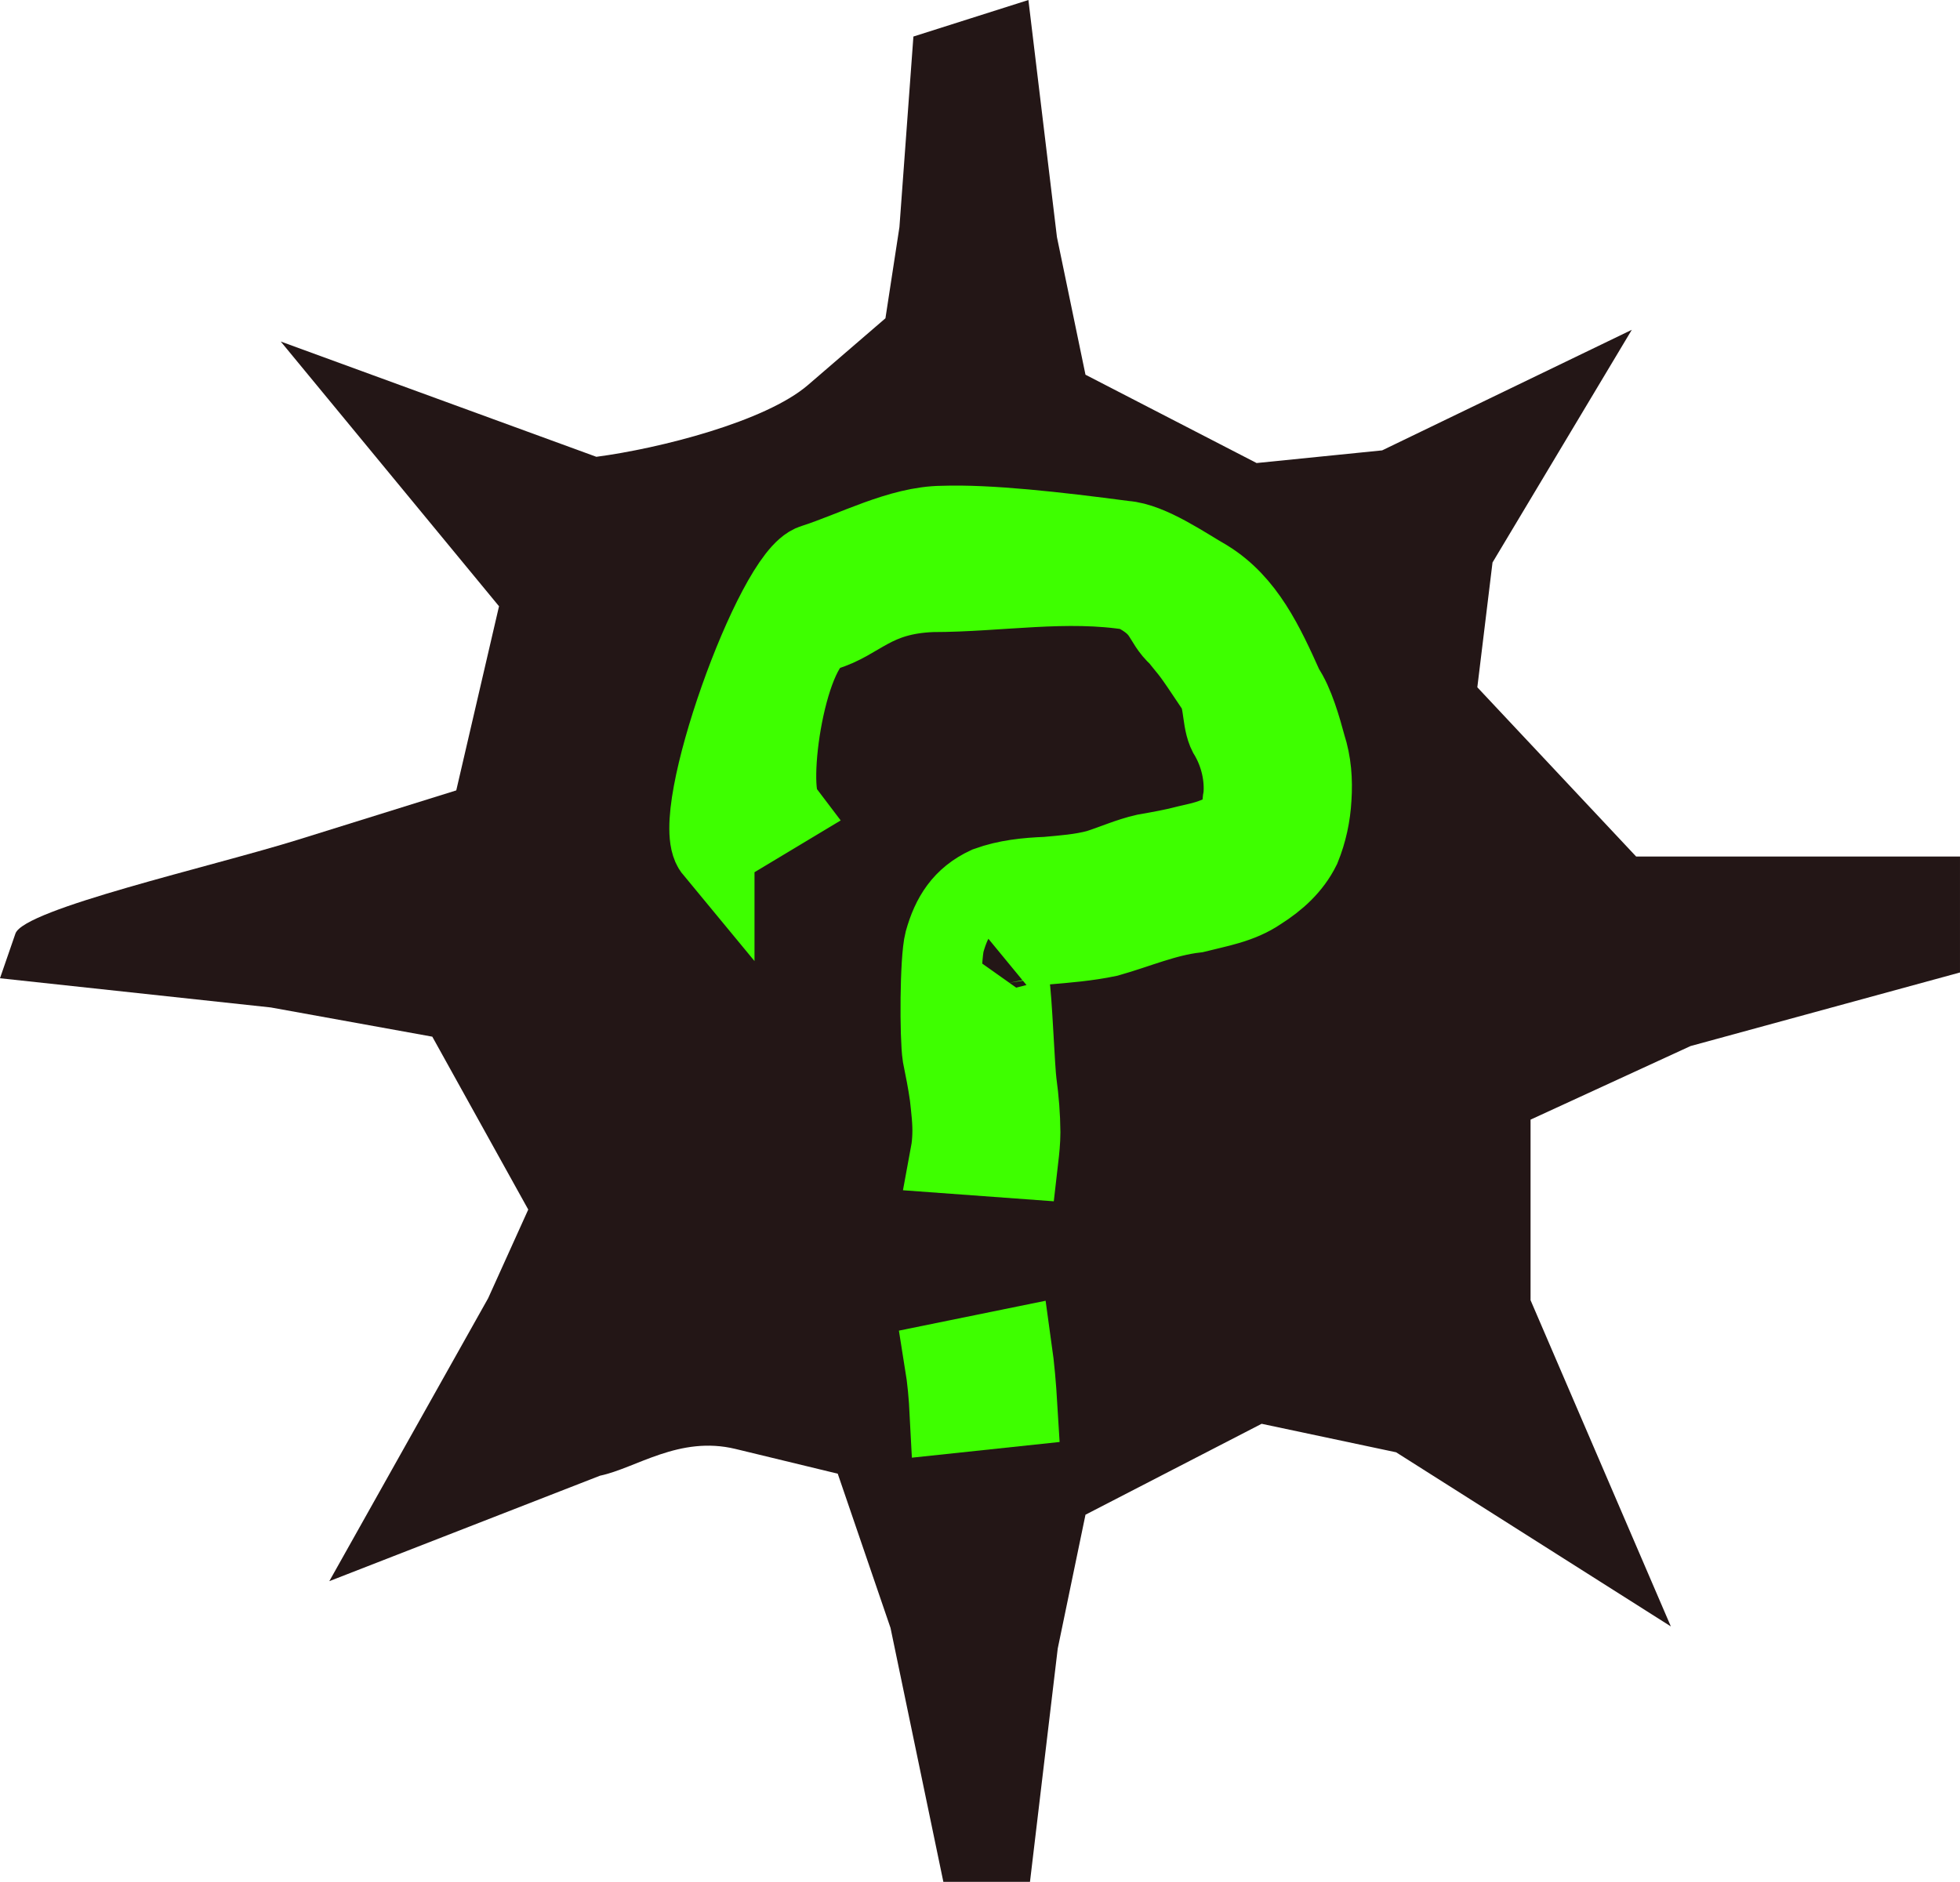
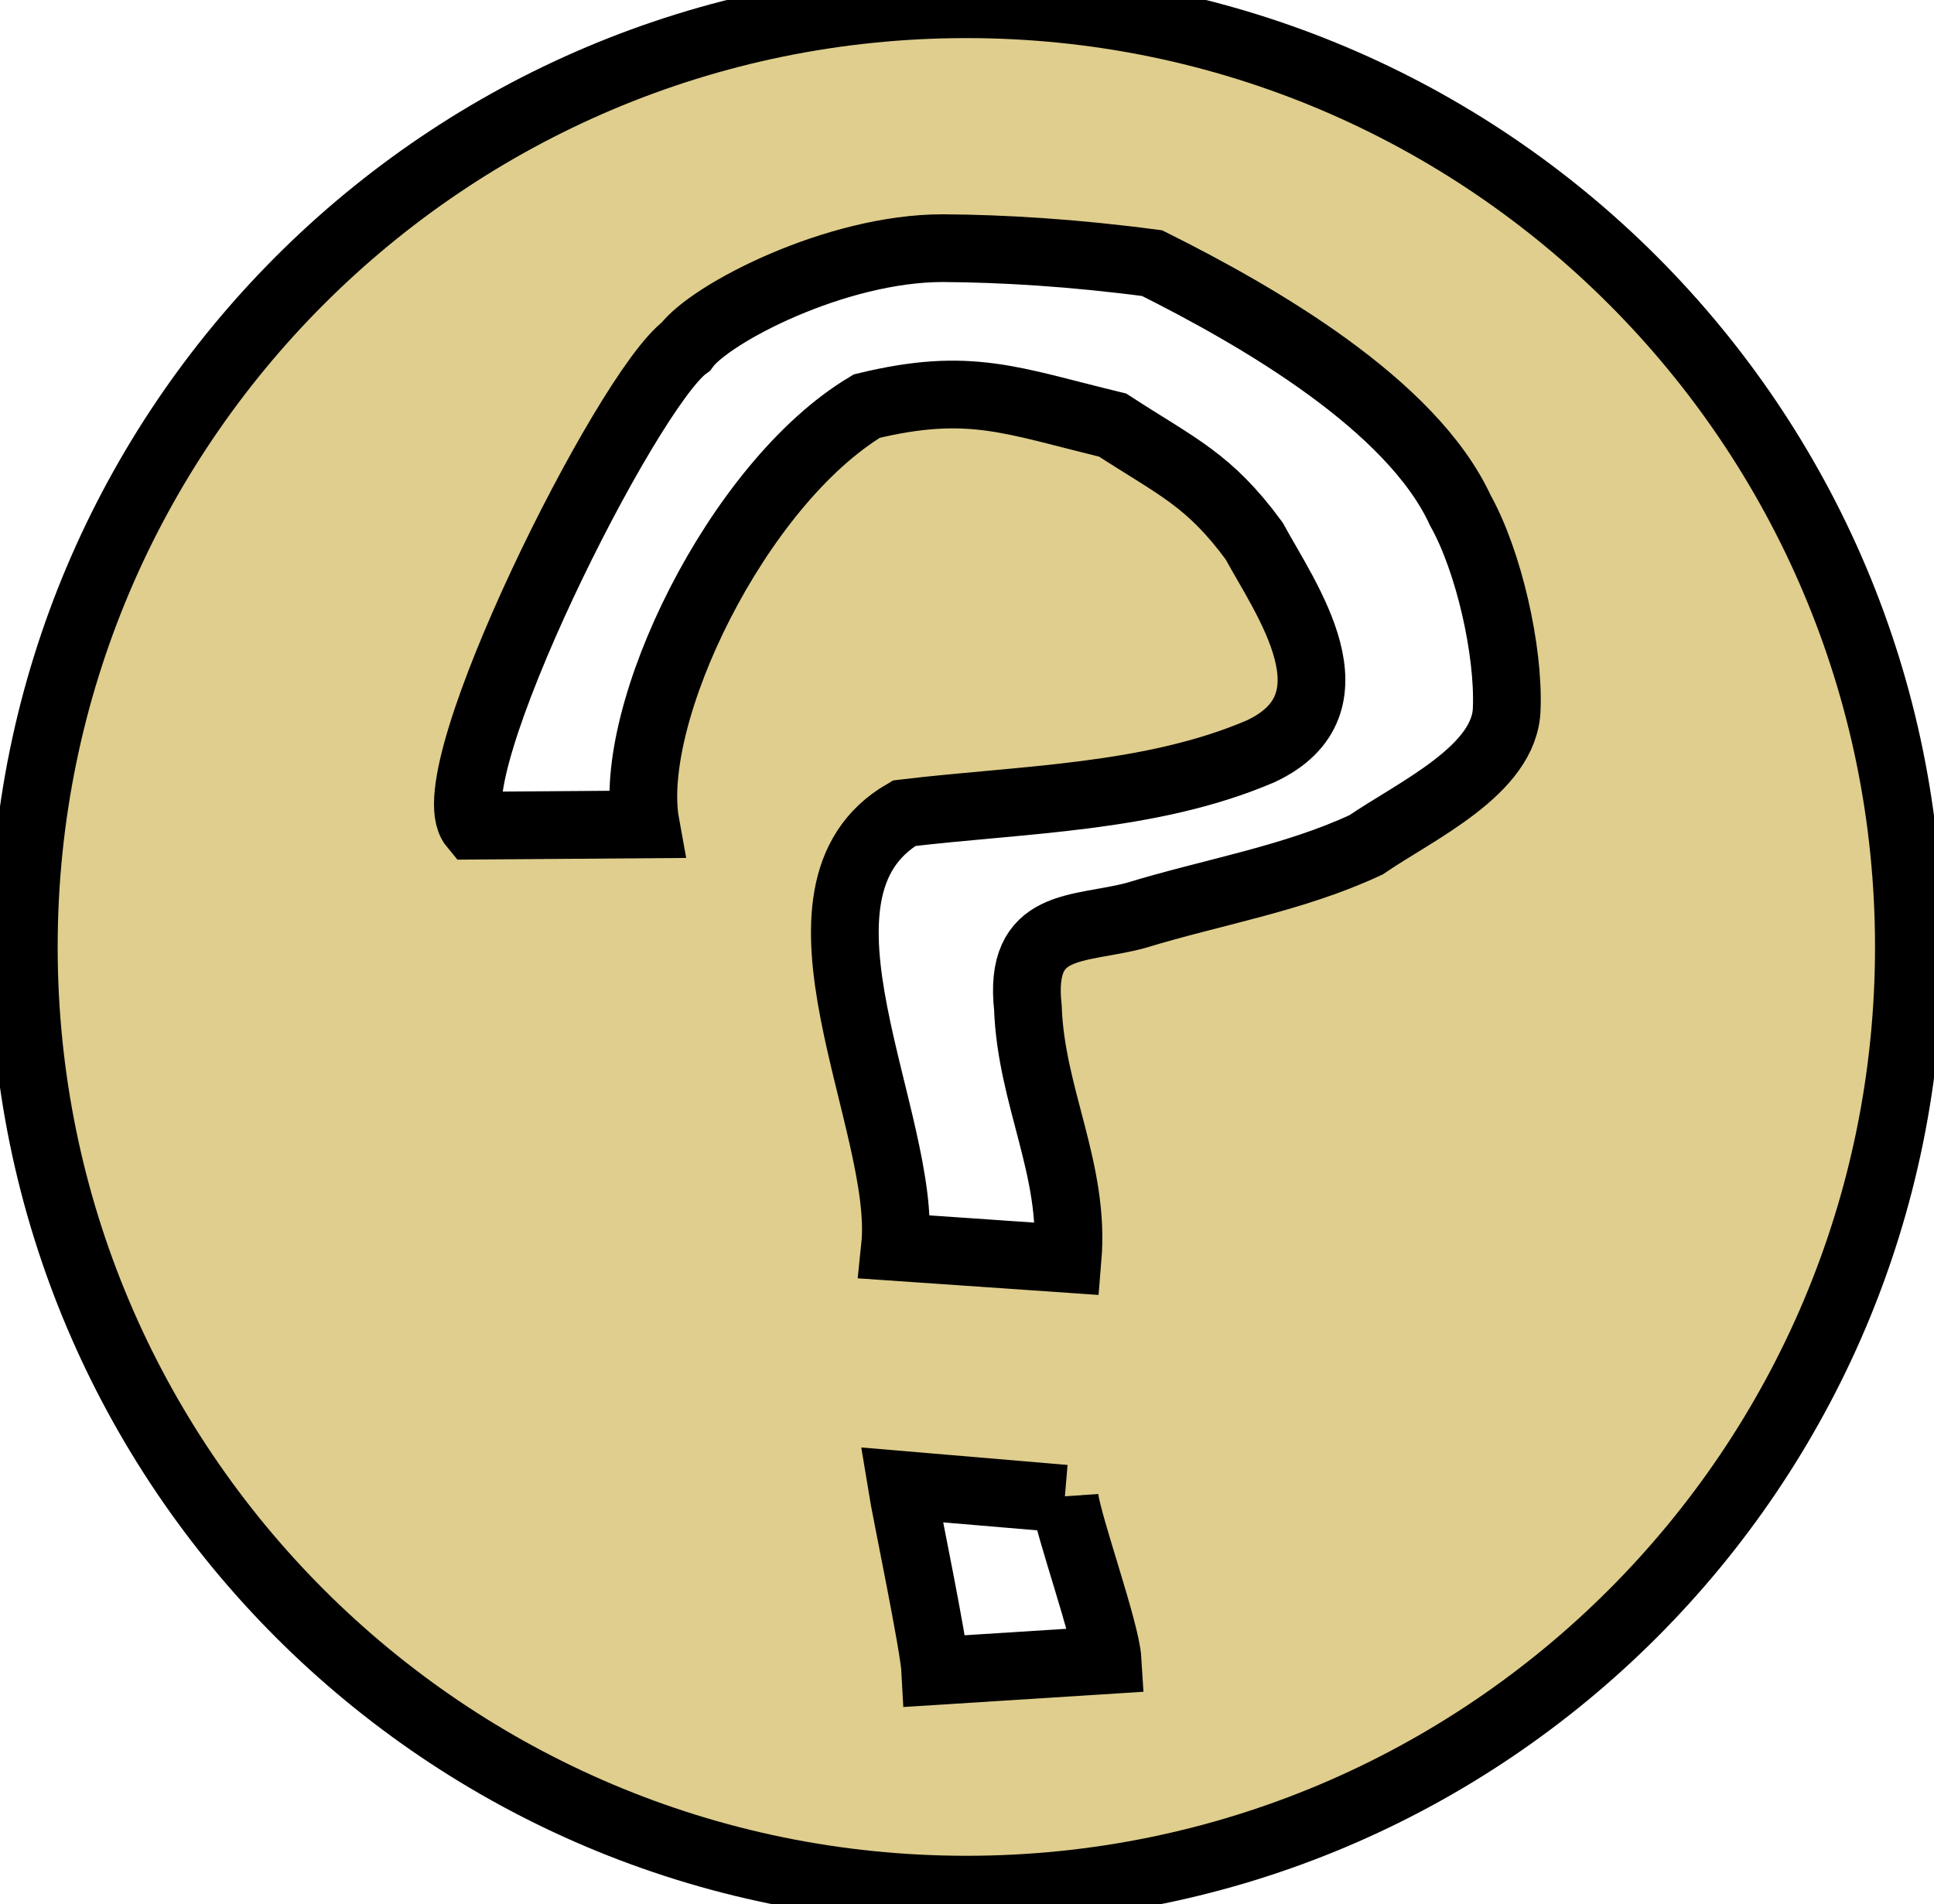
- <svg xmlns="http://www.w3.org/2000/svg" id="svg2" version="1.1" width="394.013" height="378.371">
+ <svg xmlns="http://www.w3.org/2000/svg" id="svg2" version="1.1" width="342.701" height="337.222">
  <defs id="defs6">
    </defs>
-   <g id="g2818" transform="translate(-63.74598,-78.1205)">
-     <g id="g3714" transform="translate(7.59322,4.338981)">
-       <path style="fill:#231616" d="m 235.178,401.123 -10.617,-31.029 -20.556,-4.976 c -11.306,-2.737 -19.984,3.861 -27.239,5.381 l -54.413,21.205 31.928,-56.885 8.063,-17.834 -9.644,-17.381 -9.644,-17.381 -32.453,-5.873 -54.453,-5.873 3.105,-8.985 c 1.708,-4.942 39.396,-13.441 56.862,-18.886 l 31.757,-9.901 8.595,-37.025 -43.88,-53.229 63.449,23.179 c 12.636,-1.663 33.981,-7.061 42.543,-14.438 l 15.569,-13.414 2.811,-18.325 2.811,-38.325 11.559,-3.672 11.559,-3.672 5.737,47.67 5.737,27.67 17.201,8.88 17.201,8.88 25.237,-2.546 50.186,-24.241 -28.001,46.786 -3.052,25.091 15.964,17.015 15.964,17.015 21.55,0 43.55,0 0,11.655 0,11.655 -54.164,14.795 -32.164,14.795 0,36.305 28.203,65.594 -55.234,-35.015 -27.03,-5.727 -17.705,9.14 -17.705,9.14 -5.579,26.908 -5.579,46.908 -8.707,0 -8.707,0 -10.617,-51.029 z" id="path3716" />
-     </g>
-     <g id="g3597" style="stroke:#3eff00;stroke-opacity:1">
-       <path transform="translate(3.0508475e-6,-3.0508475e-6)" d="m 207.342,248.93 c -5.243,-6.334 12.169,-55.049 19.994,-57.349 8.108,-2.589 17.397,-7.643 25.898,-7.705 9.207,-0.317 22.642,1.173 36.575,3.014 5.012,0.344 12.085,5.291 16.445,7.792 7.762,4.789 11.587,13.015 15.57,21.901 2.029,2.904 3.503,8.179 4.414,11.554 1.113,3.422 1.357,6.93 1.12,10.496 -0.19,3.421 -0.895,6.701 -2.178,9.868 -1.844,3.74 -4.886,6.45 -8.351,8.646 -3.861,2.646 -8.36,3.346 -12.773,4.468 -6.141,0.712 -11.695,3.174 -17.581,4.834 -4.174,0.877 -8.454,1.223 -12.701,1.579 -2.24,0.492 -5.845,-0.48 -7.573,1.461 2.724,-1.61 1.295,-0.723 0.804,0.755 -0.545,1.813 -0.66,3.63 -0.38,5.487 0.551,2.759 1.079,17.52 1.487,20.304 0.44,3.23 0.696,6.481 0.725,9.74 -0.007,1.764 -0.186,3.514 -0.388,5.263 0,0 -13.597,-0.994 -13.597,-0.994 l 0,0 c 0.224,-1.21 0.329,-2.423 0.371,-3.654 0.098,-2.643 -0.244,-5.285 -0.526,-7.909 -0.383,-2.749 -0.921,-5.467 -1.473,-8.187 -0.56,-3.641 -0.532,-19.246 0.413,-22.833 1.406,-5.029 3.735,-8.774 8.679,-11.057 3.827,-1.387 7.766,-1.788 11.82,-1.945 3.459,-0.313 6.968,-0.563 10.331,-1.47 3.188,-1.008 6.248,-2.403 9.517,-3.142 2.885,-0.505 5.769,-1.014 8.602,-1.768 1.846,-0.424 3.714,-0.801 5.469,-1.534 0.876,-0.377 2.248,-0.64 4.334,-2.821 1.357,-1.117 0.926,-3.855 1.327,-5.376 0.389,-4.112 -0.624,-8.521 -2.665,-12.122 -1.778,-2.577 -1.07,-6.946 -2.686,-9.645 -5.703,-8.564 -4.735,-6.93 -7.569,-10.506 -3.624,-3.278 -2.328,-5.789 -9.335,-9.275 -13.337,-2.186 -26.827,0.322 -40.323,0.332 -11.938,0.466 -14.707,5.792 -21.688,7.81 -7.592,1.681 -11.898,31.383 -8.547,35.835 0,0 -13.561,8.15 -13.561,8.15 z" id="path3593" style="fill:none;stroke:#3eff00;stroke-width:16.158;stroke-miterlimit:4;stroke-opacity:1;stroke-dasharray:none;stroke-dashoffset:0" />
-       <path transform="translate(3.0508475e-6,-3.0508475e-6)" d="m 267.14,349.291 c 0.539,3.831 0.854,7.689 1.087,11.55 0,0 -13.538,1.438 -13.538,1.438 l 0,0 c -0.176,-3.429 -0.471,-6.853 -1.021,-10.243 0,0 13.472,-2.745 13.472,-2.745 z" id="path3595" style="fill:none;stroke:#3eff00;stroke-width:16.158;stroke-miterlimit:4;stroke-opacity:1;stroke-dasharray:none;stroke-dashoffset:0" />
-     </g>
+   <g id="g2818" transform="translate(-89.74598,-97.79272)">
+     <g id="g3714" transform="translate(7.59322,4.338981)" />
+     <path style="fill:#ddcb86;fill-opacity:0.941;fill-rule:evenodd;stroke:#000000;stroke-width:12;stroke-linecap:butt;stroke-linejoin:miter;stroke-opacity:1;stroke-miterlimit:4;stroke-dasharray:none" d="M 171.25,0.75 C 79.002,0.75 4.219,75.533 4.219,167.781 c 0,92.248 74.783,167.031 167.031,167.031 92.248,0 167,-74.783 167,-167.031 C 338.25,75.533 263.498,0.75 171.25,0.75 z m -4.125,43.219 c 10.553,0.069 22.957,0.797 37.031,2.656 18.722,9.355 45.981,25.018 54.628,43.835 5.023,8.977 8.597,24.761 8.205,35.057 -0.238,10.929 -16.08,18.117 -24.926,24.17 -12.884,6.014 -27.234,8.351 -40.875,12.531 -10.154,2.694 -20.736,0.815 -19.048,16.335 0.567,15.836 8.375,28.641 7.04,44.494 l -30.585,-2.111 c 2.292,-21.88 -22.235,-63.024 1.625,-76.852 20.855,-2.502 43.561,-2.59 63.128,-10.949 18.008,-8.388 4.511,-26.941 -1.128,-37.307 C 214.204,84.941 208.655,82.781 197.159,75.318 179.196,70.964 171.771,67.552 153.594,71.954 130.627,85.694 110.876,126.665 114.409,146.065 l -30.554,0.23 C 76.793,137.764 110.991,69.106 121.531,61.406 125.765,55.598 148.06,43.943 167.125,43.969 z M 188.662,265.54 c 0.726,5.16 7.291,23.402 7.605,28.602 l -30.523,1.938 c -0.237,-4.619 -5.236,-28.422 -5.977,-32.988 l 28.895,2.449 z" transform="translate(89.74598,97.79272)" id="path3592" />
+     <g id="g3597" style="stroke:#000000;stroke-opacity:1" transform="matrix(1.346854,0,0,1.346854,-94.90487,-98.84688)" />
  </g>
</svg>
